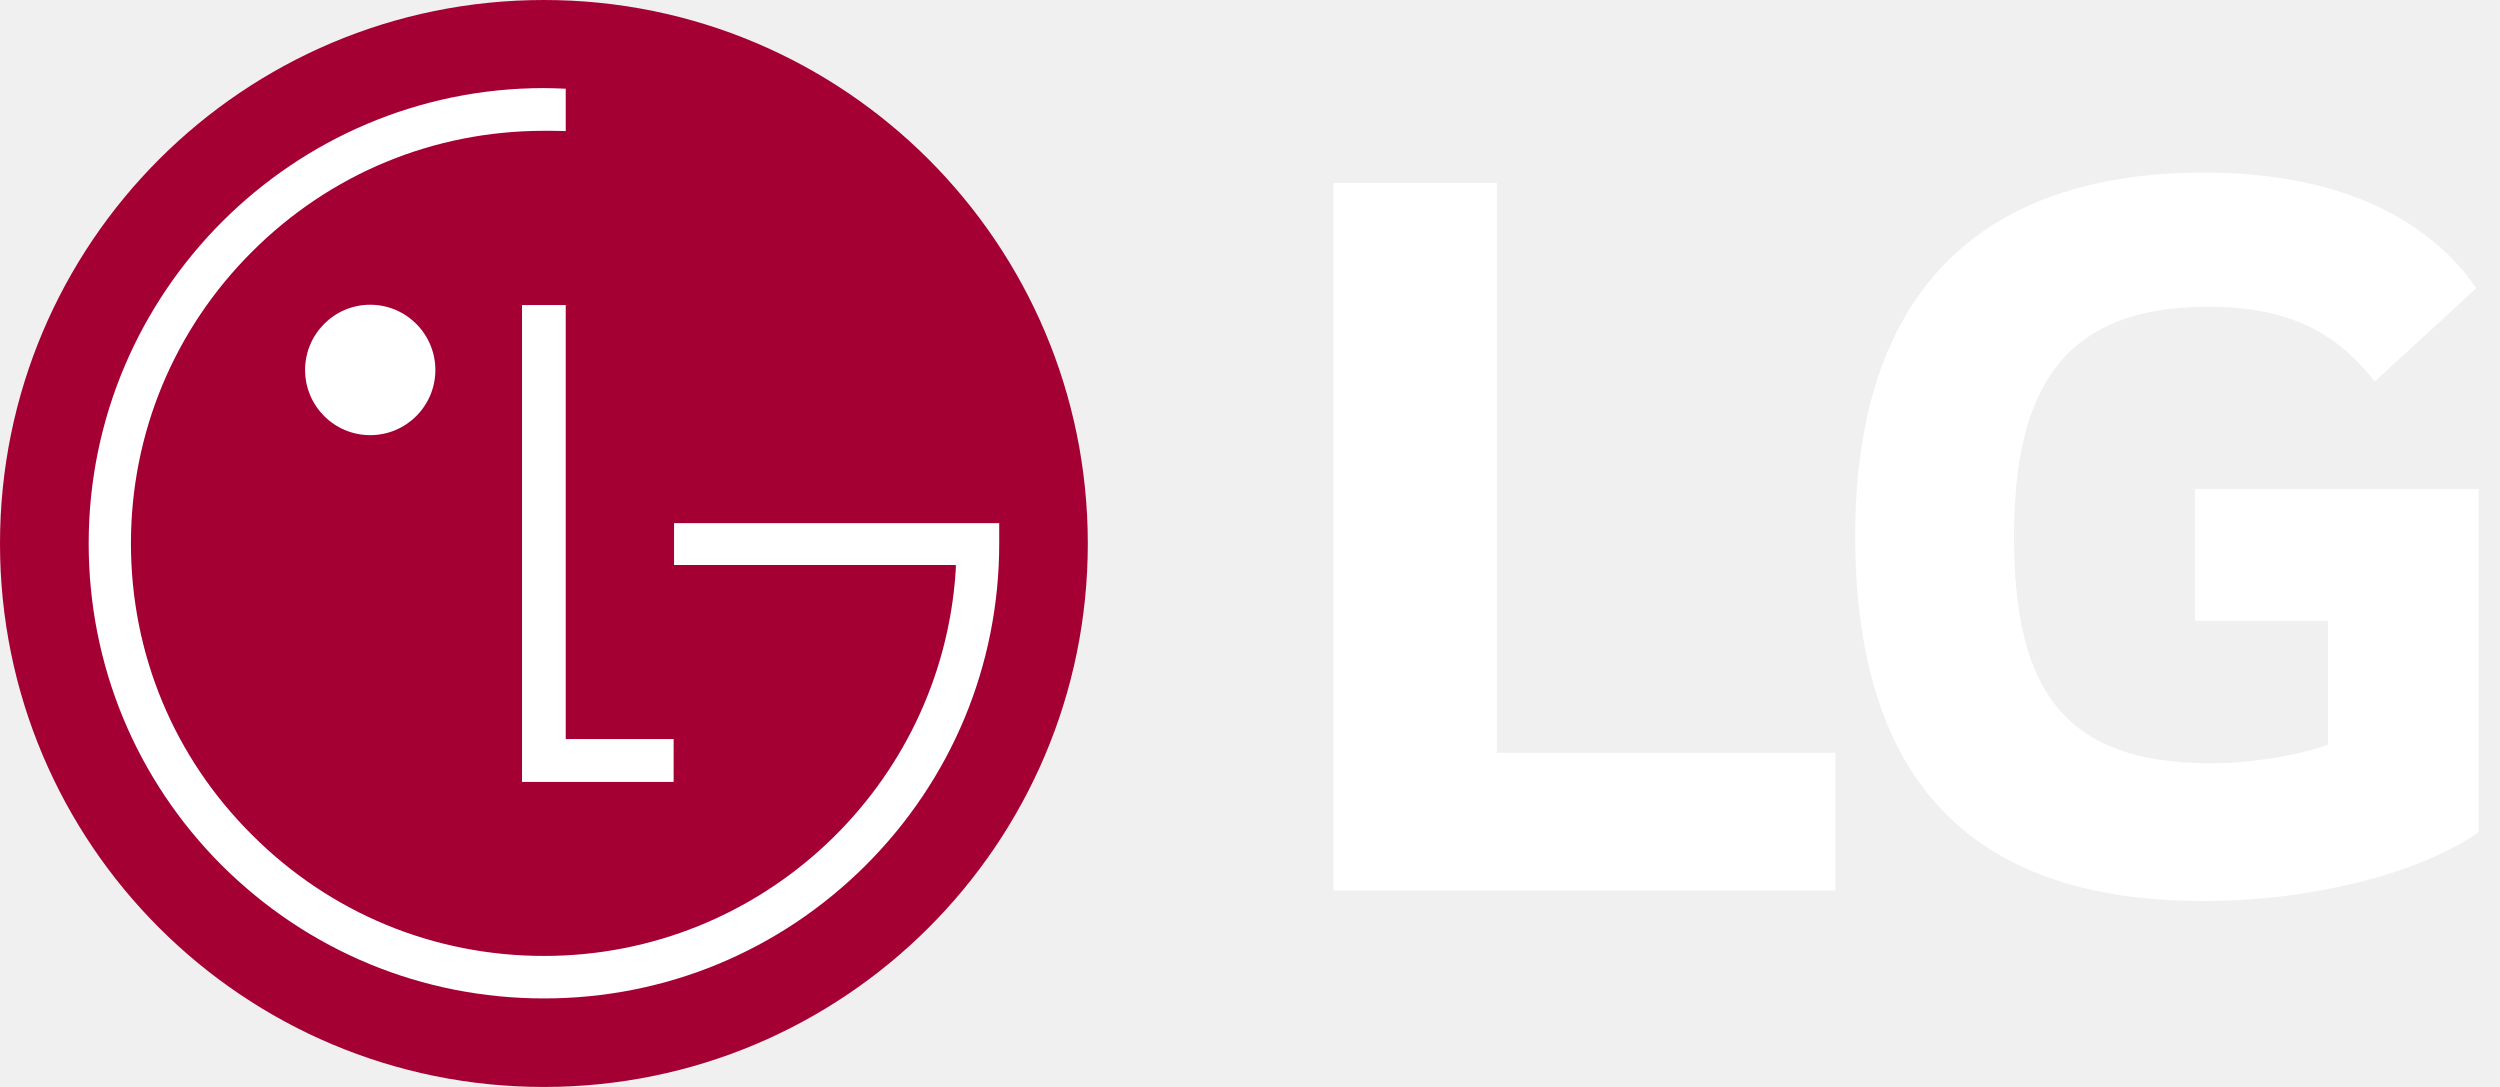
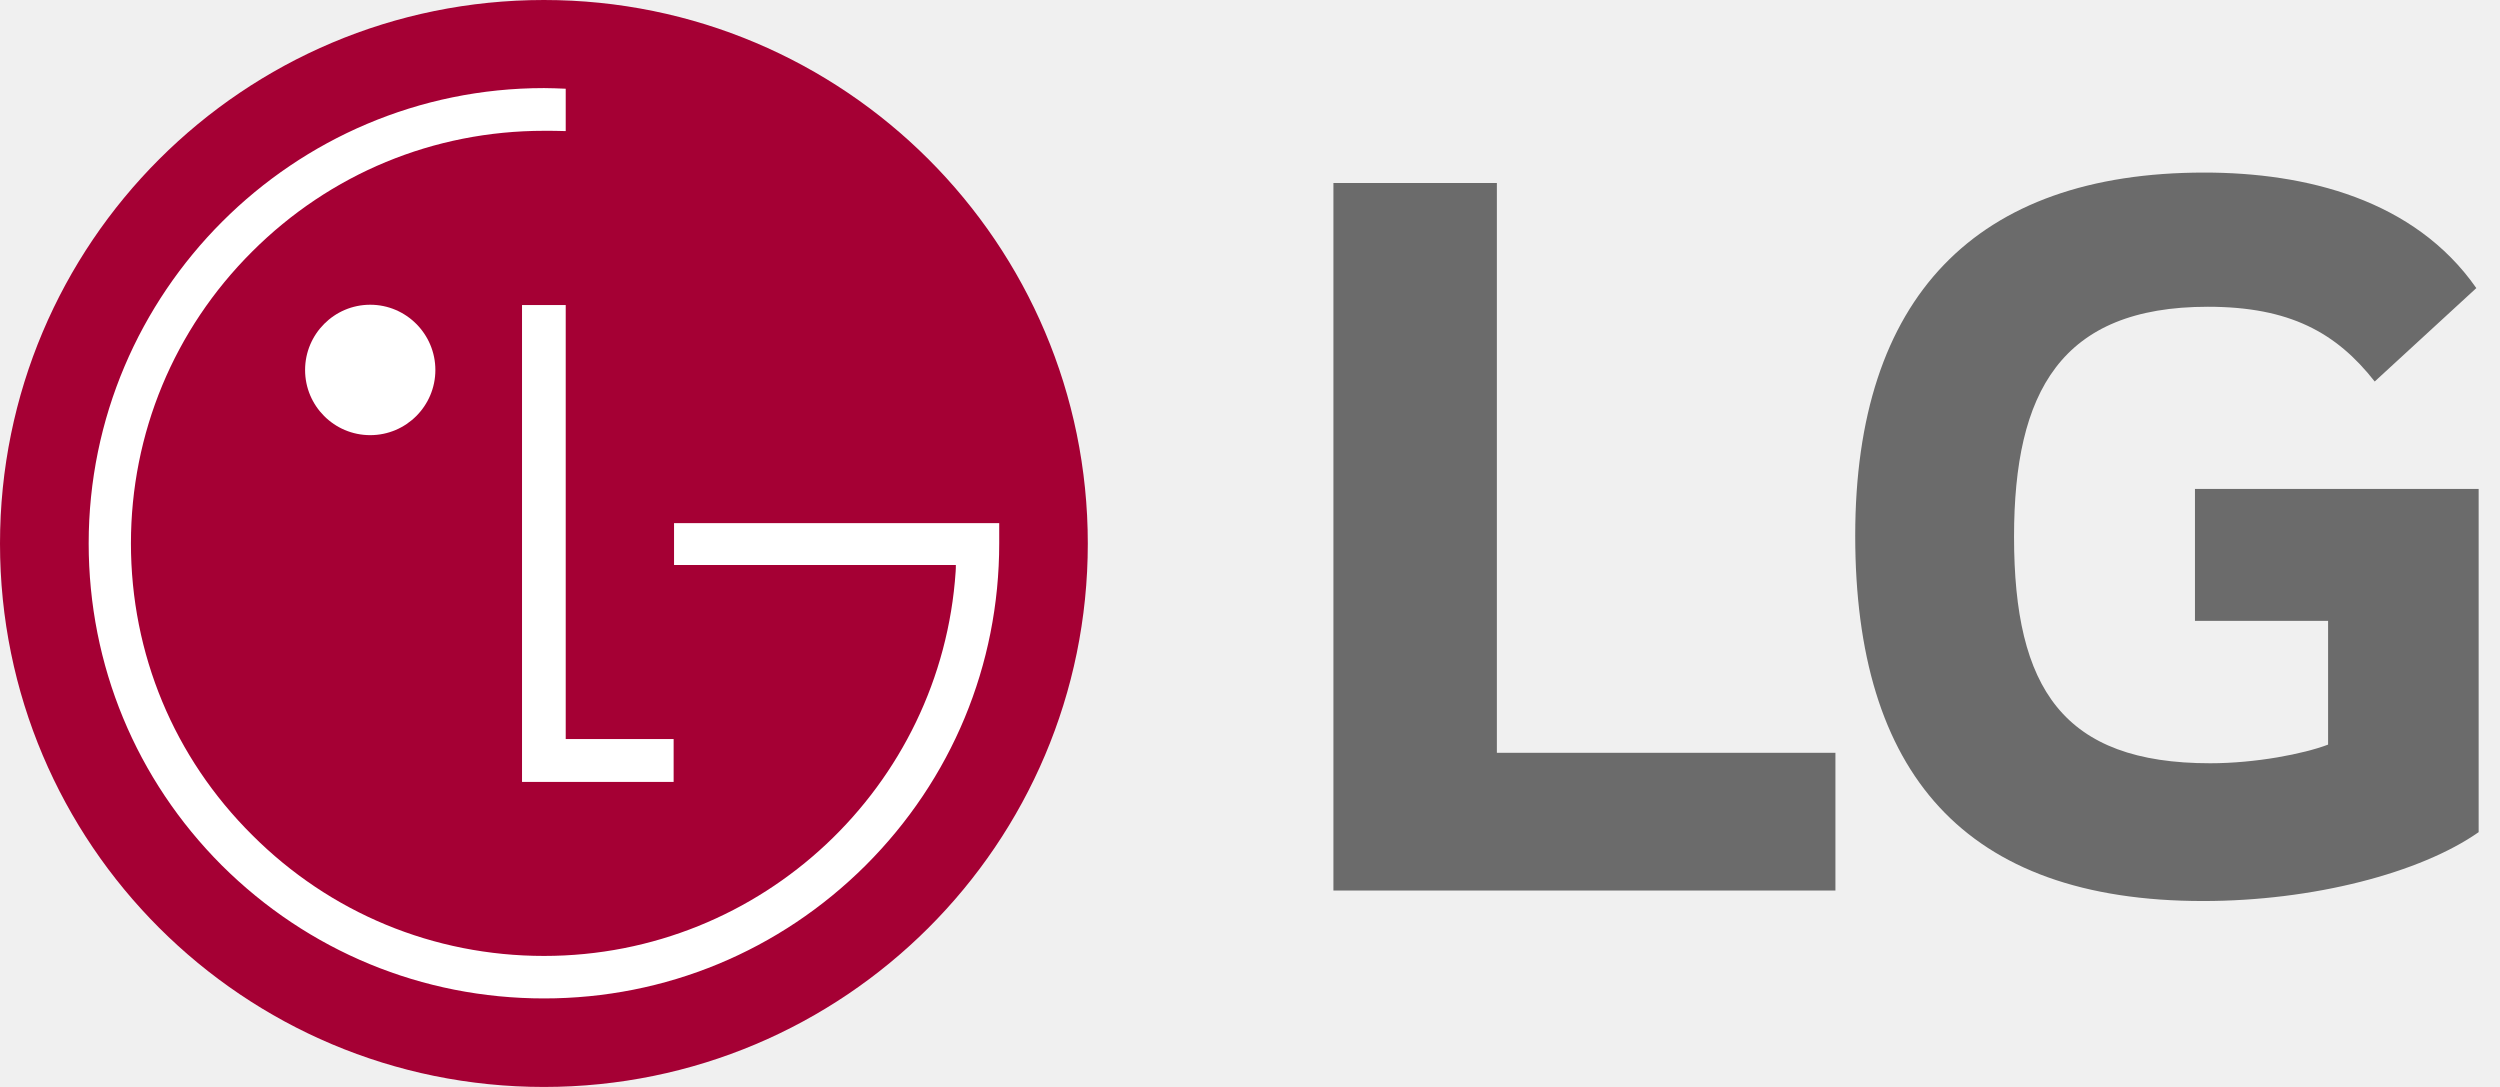
<svg xmlns="http://www.w3.org/2000/svg" width="115" height="50" viewBox="0 0 115 50" fill="none">
-   <g clip-path="url(#clip0_7_15)">
+   <g clip-path="url(#clip0_81_2)">
    <path d="M25.02 50C38.826 50 50.039 38.82 50.039 25.006C50.039 11.191 38.826 0 25.02 0C11.192 0 0 11.191 0 25.006C0 38.82 11.192 50 25.02 50Z" fill="#A50034" />
    <path d="M24.013 14.032V35.968H30.987V33.996H26.023V14.032H24.013Z" fill="white" />
    <path d="M17.03 20.017C18.689 20.017 20.027 18.668 20.027 17.02C20.027 15.372 18.689 14.018 17.03 14.018C15.371 14.018 14.034 15.372 14.034 17.02C14.034 18.669 15.371 20.017 17.03 20.017Z" fill="white" />
-     <path d="M26.023 4.081C25.761 4.068 25.264 4.052 25.026 4.052C13.478 4.052 4.079 13.454 4.079 24.995C4.079 30.601 6.257 35.856 10.203 39.807C14.165 43.749 19.422 45.928 25.026 45.928C30.61 45.928 35.865 43.749 39.82 39.807C43.775 35.856 45.964 30.601 45.964 24.995V24.064H45.116H31.006V25.991H43.969C43.969 26.034 43.969 26.238 43.96 26.291C43.301 36.158 35.06 43.973 25.026 43.973C19.947 43.973 15.185 41.998 11.6 38.411C8.004 34.839 6.023 30.08 6.023 24.994C6.023 19.938 8.004 15.155 11.6 11.572C15.185 7.992 19.947 6.017 25.026 6.017C25.245 6.017 25.777 6.017 26.023 6.03V4.081Z" fill="white" />
-     <path d="M68.856 8.417H61.337V40.964H84.43V34.628H68.856V8.417ZM100.968 28.561H107.092V34.252C105.963 34.681 103.761 35.11 101.666 35.11C94.9 35.11 92.645 31.673 92.645 24.693C92.645 18.036 94.792 14.111 101.559 14.111C105.319 14.111 107.467 15.293 109.237 17.549L113.911 13.252C111.064 9.173 106.069 7.938 101.398 7.938C90.87 7.938 85.34 13.684 85.34 24.639C85.34 35.54 90.334 41.447 101.345 41.447C106.392 41.447 111.334 40.158 114.018 38.279V22.491H100.968V28.561Z" fill="white" />
+     <path d="M26.023 4.081C25.761 4.068 25.264 4.052 25.026 4.052C13.478 4.052 4.079 13.454 4.079 24.995C4.079 30.601 6.257 35.856 10.203 39.807C14.165 43.749 19.422 45.928 25.026 45.928C30.61 45.928 35.865 43.749 39.82 39.807C43.775 35.856 45.964 30.601 45.964 24.995V24.064H45.117H31.006V25.991H43.969C43.969 26.034 43.969 26.238 43.96 26.291C43.301 36.158 35.06 43.973 25.026 43.973C19.947 43.973 15.185 41.998 11.6 38.411C8.004 34.839 6.023 30.08 6.023 24.994C6.023 19.938 8.004 15.155 11.6 11.572C15.185 7.992 19.947 6.017 25.026 6.017C25.245 6.017 25.777 6.017 26.023 6.03V4.081Z" fill="white" />
+     <path d="M68.856 8.417H61.337V40.964H84.43V34.628H68.856V8.417V8.417ZM100.968 28.561H107.092V34.252C105.963 34.681 103.761 35.11 101.666 35.11C94.9 35.11 92.646 31.673 92.646 24.693C92.646 18.036 94.792 14.111 101.559 14.111C105.319 14.111 107.467 15.293 109.237 17.549L113.911 13.252C111.064 9.173 106.069 7.938 101.398 7.938C90.87 7.938 85.34 13.684 85.34 24.639C85.34 35.54 90.334 41.447 101.345 41.447C106.392 41.447 111.334 40.158 114.018 38.279V22.491H100.968V28.561Z" fill="#6B6B6B" />
  </g>
  <defs>
-     <clipPath id="clip0_7_15">
+     <clipPath id="clip0_81_2">
      <rect width="114.018" height="50" fill="white" />
    </clipPath>
  </defs>
</svg>
